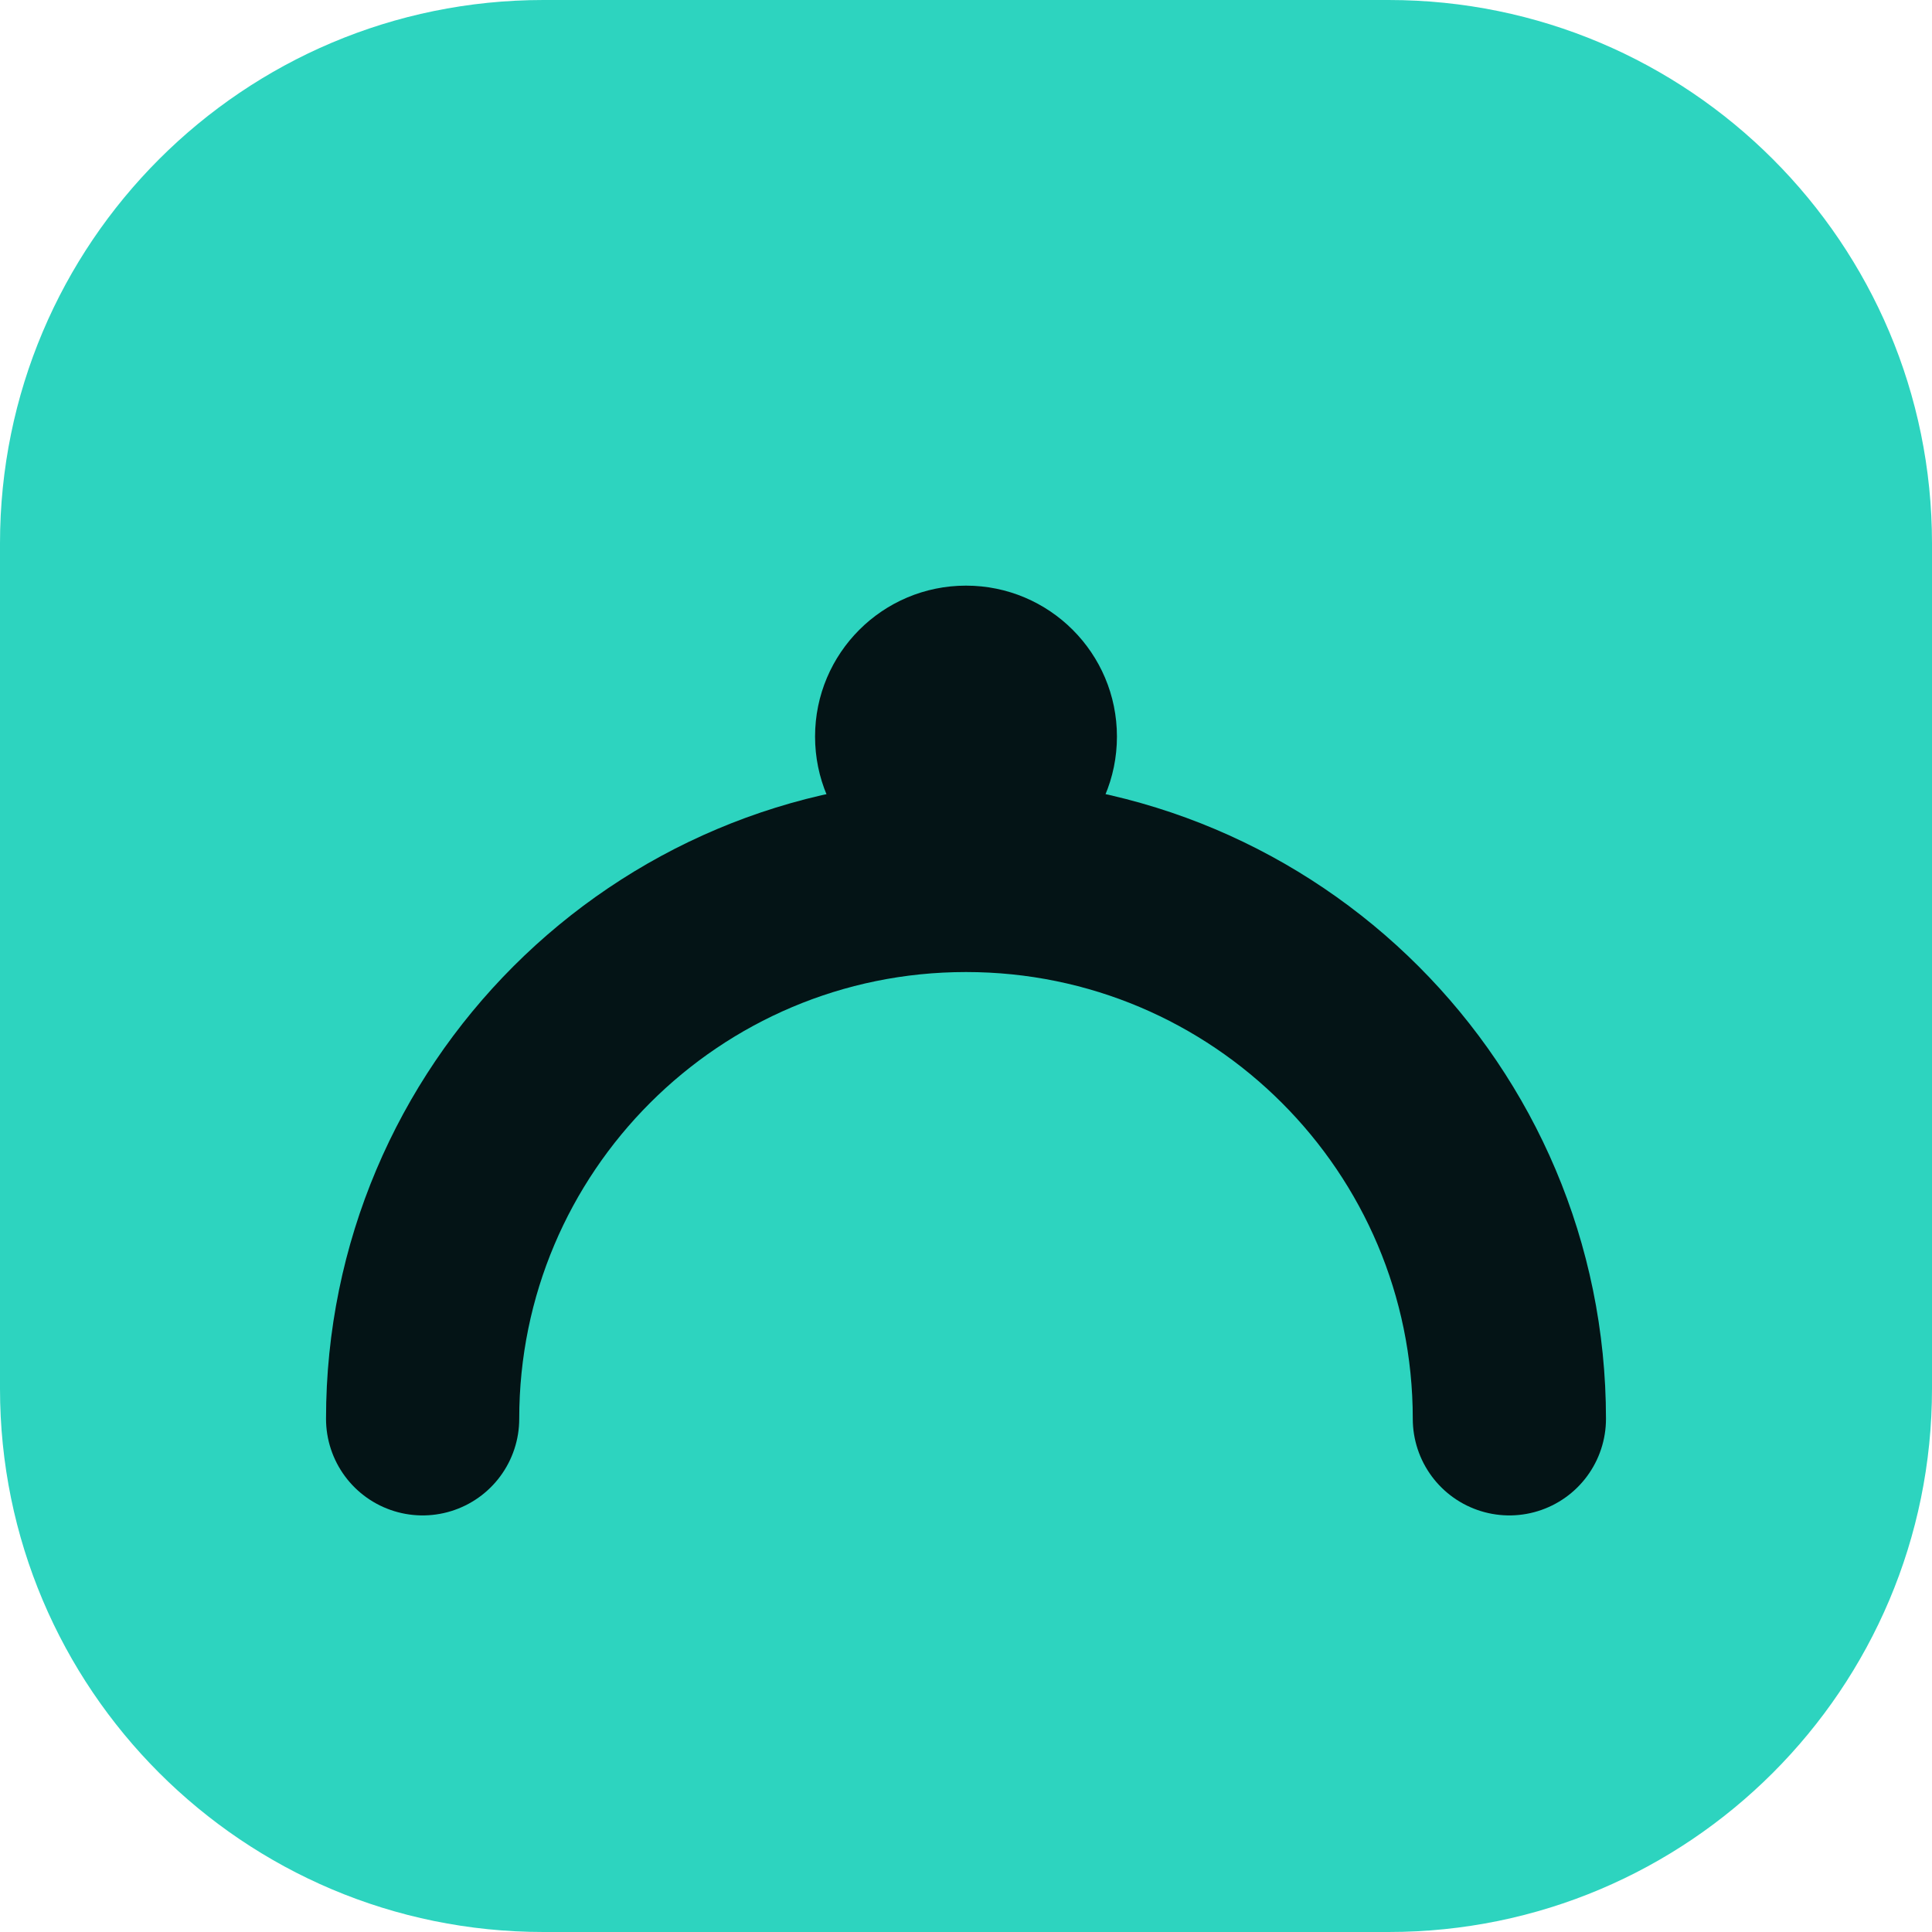
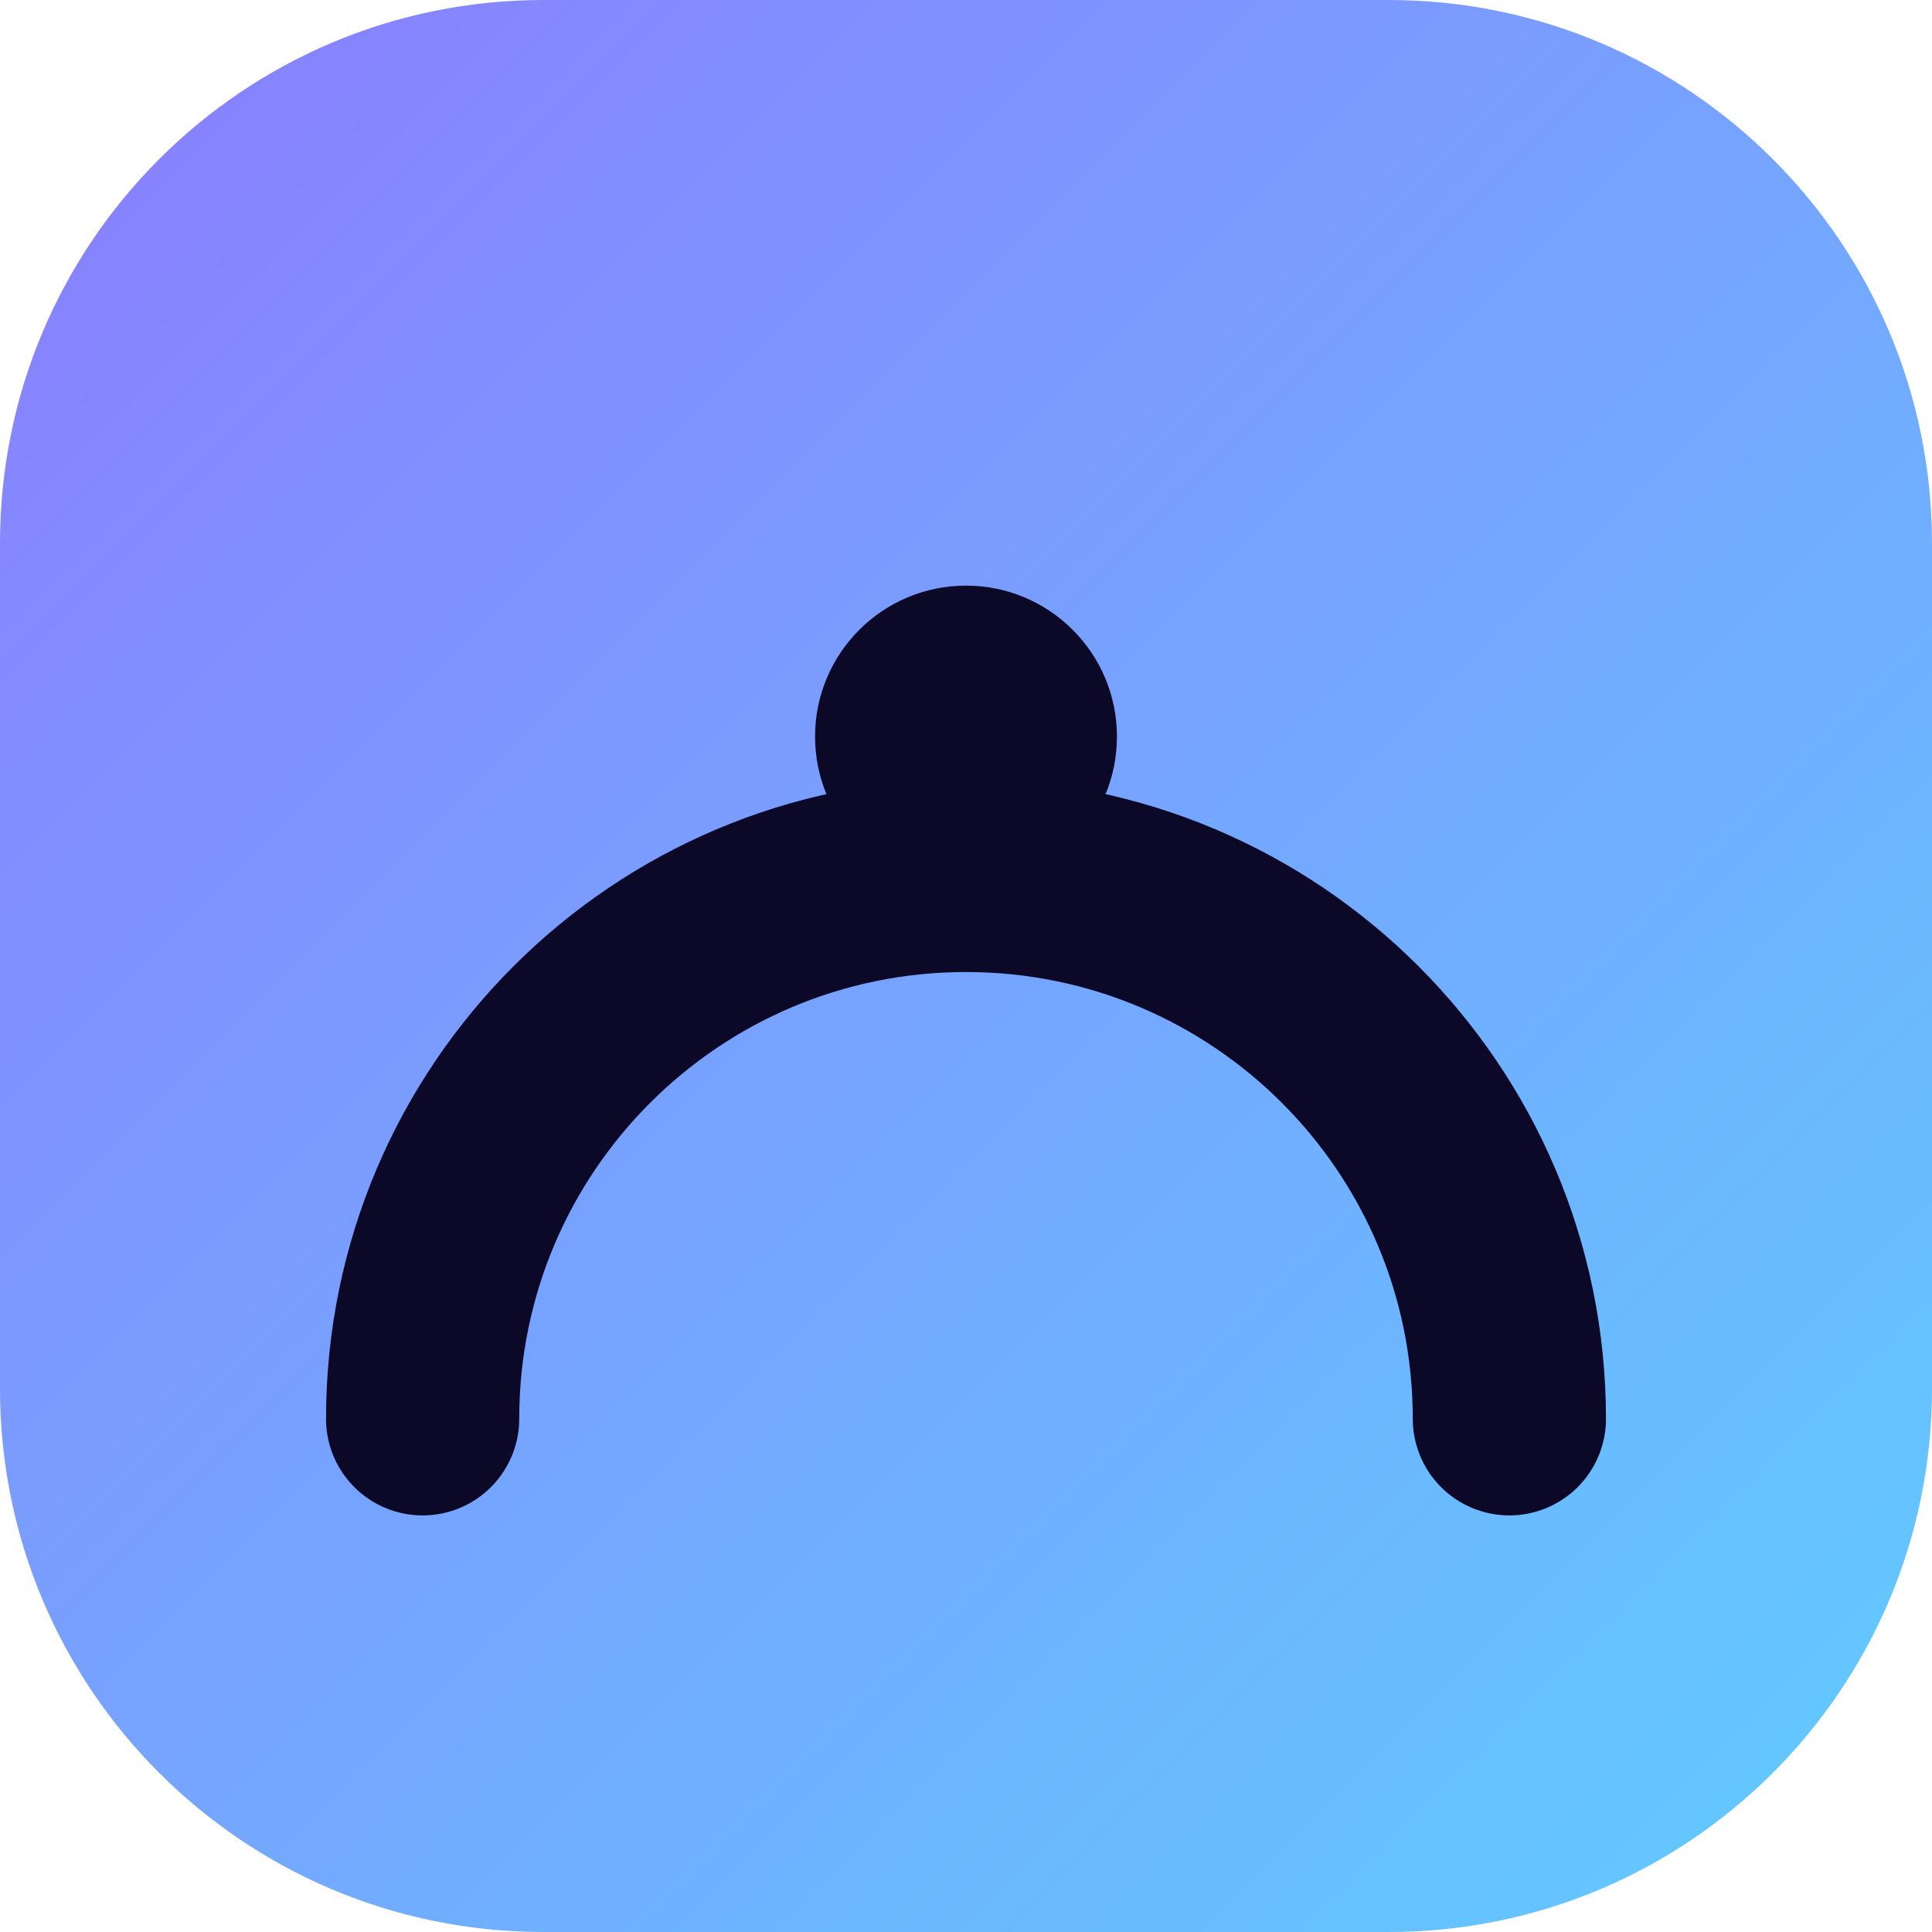
<svg xmlns="http://www.w3.org/2000/svg" viewBox="0 0 32 32">
-   <rect width="32" height="32" rx="9" fill="#2dd4bf" />
-   <path d="M7 23.5a9 9 0 0 1 18 0" fill="none" stroke="#041416" stroke-width="3.2" stroke-linecap="round" />
-   <circle cx="16" cy="12.2" r="2.5" fill="#041416" />
+   <defs>
+     <linearGradient id="g" x1="0" y1="0" x2="1" y2="1">
+       <stop offset="0" stop-color="#8b7cff" />
+       <stop offset="1" stop-color="#60cdff" />
+     </linearGradient>
+   </defs>
+   <rect width="32" height="32" rx="9" fill="url(#g)" />
+   <path d="M7 23.5a9 9 0 0 1 18 0" fill="none" stroke="#0c0828" stroke-width="3.2" stroke-linecap="round" />
+   <circle cx="16" cy="12.2" r="2.5" fill="#0c0828" />
</svg>
